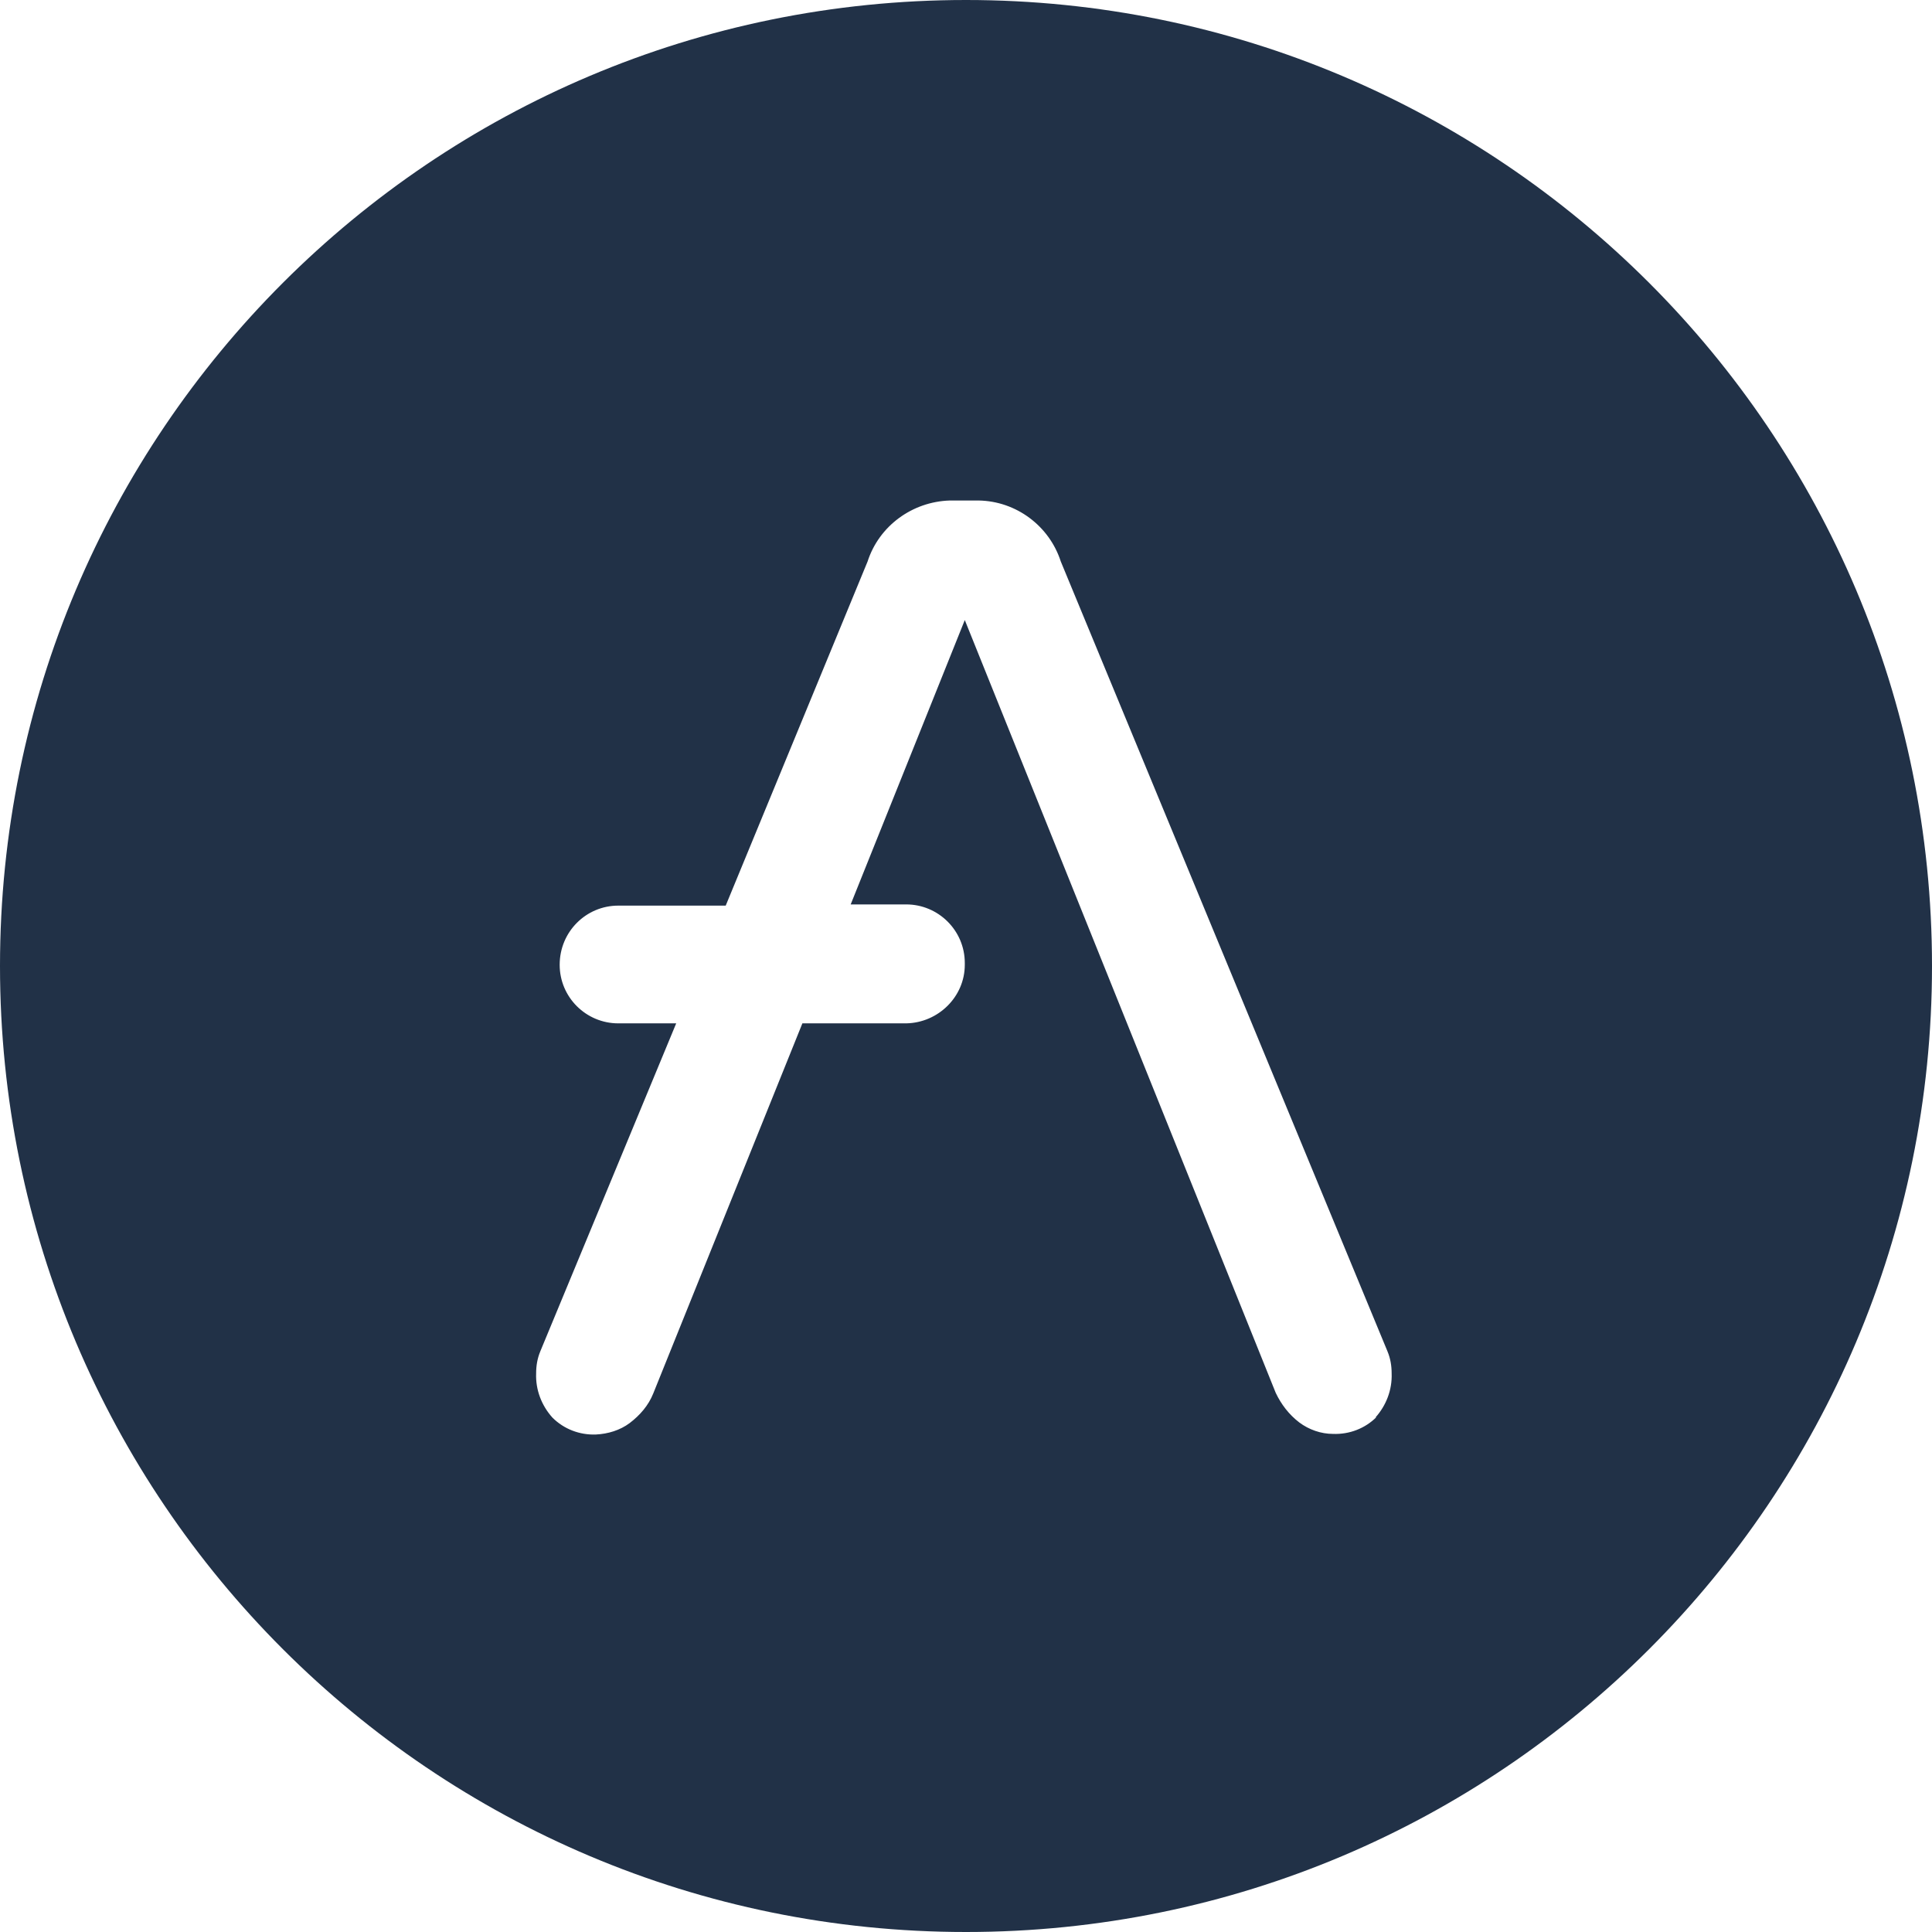
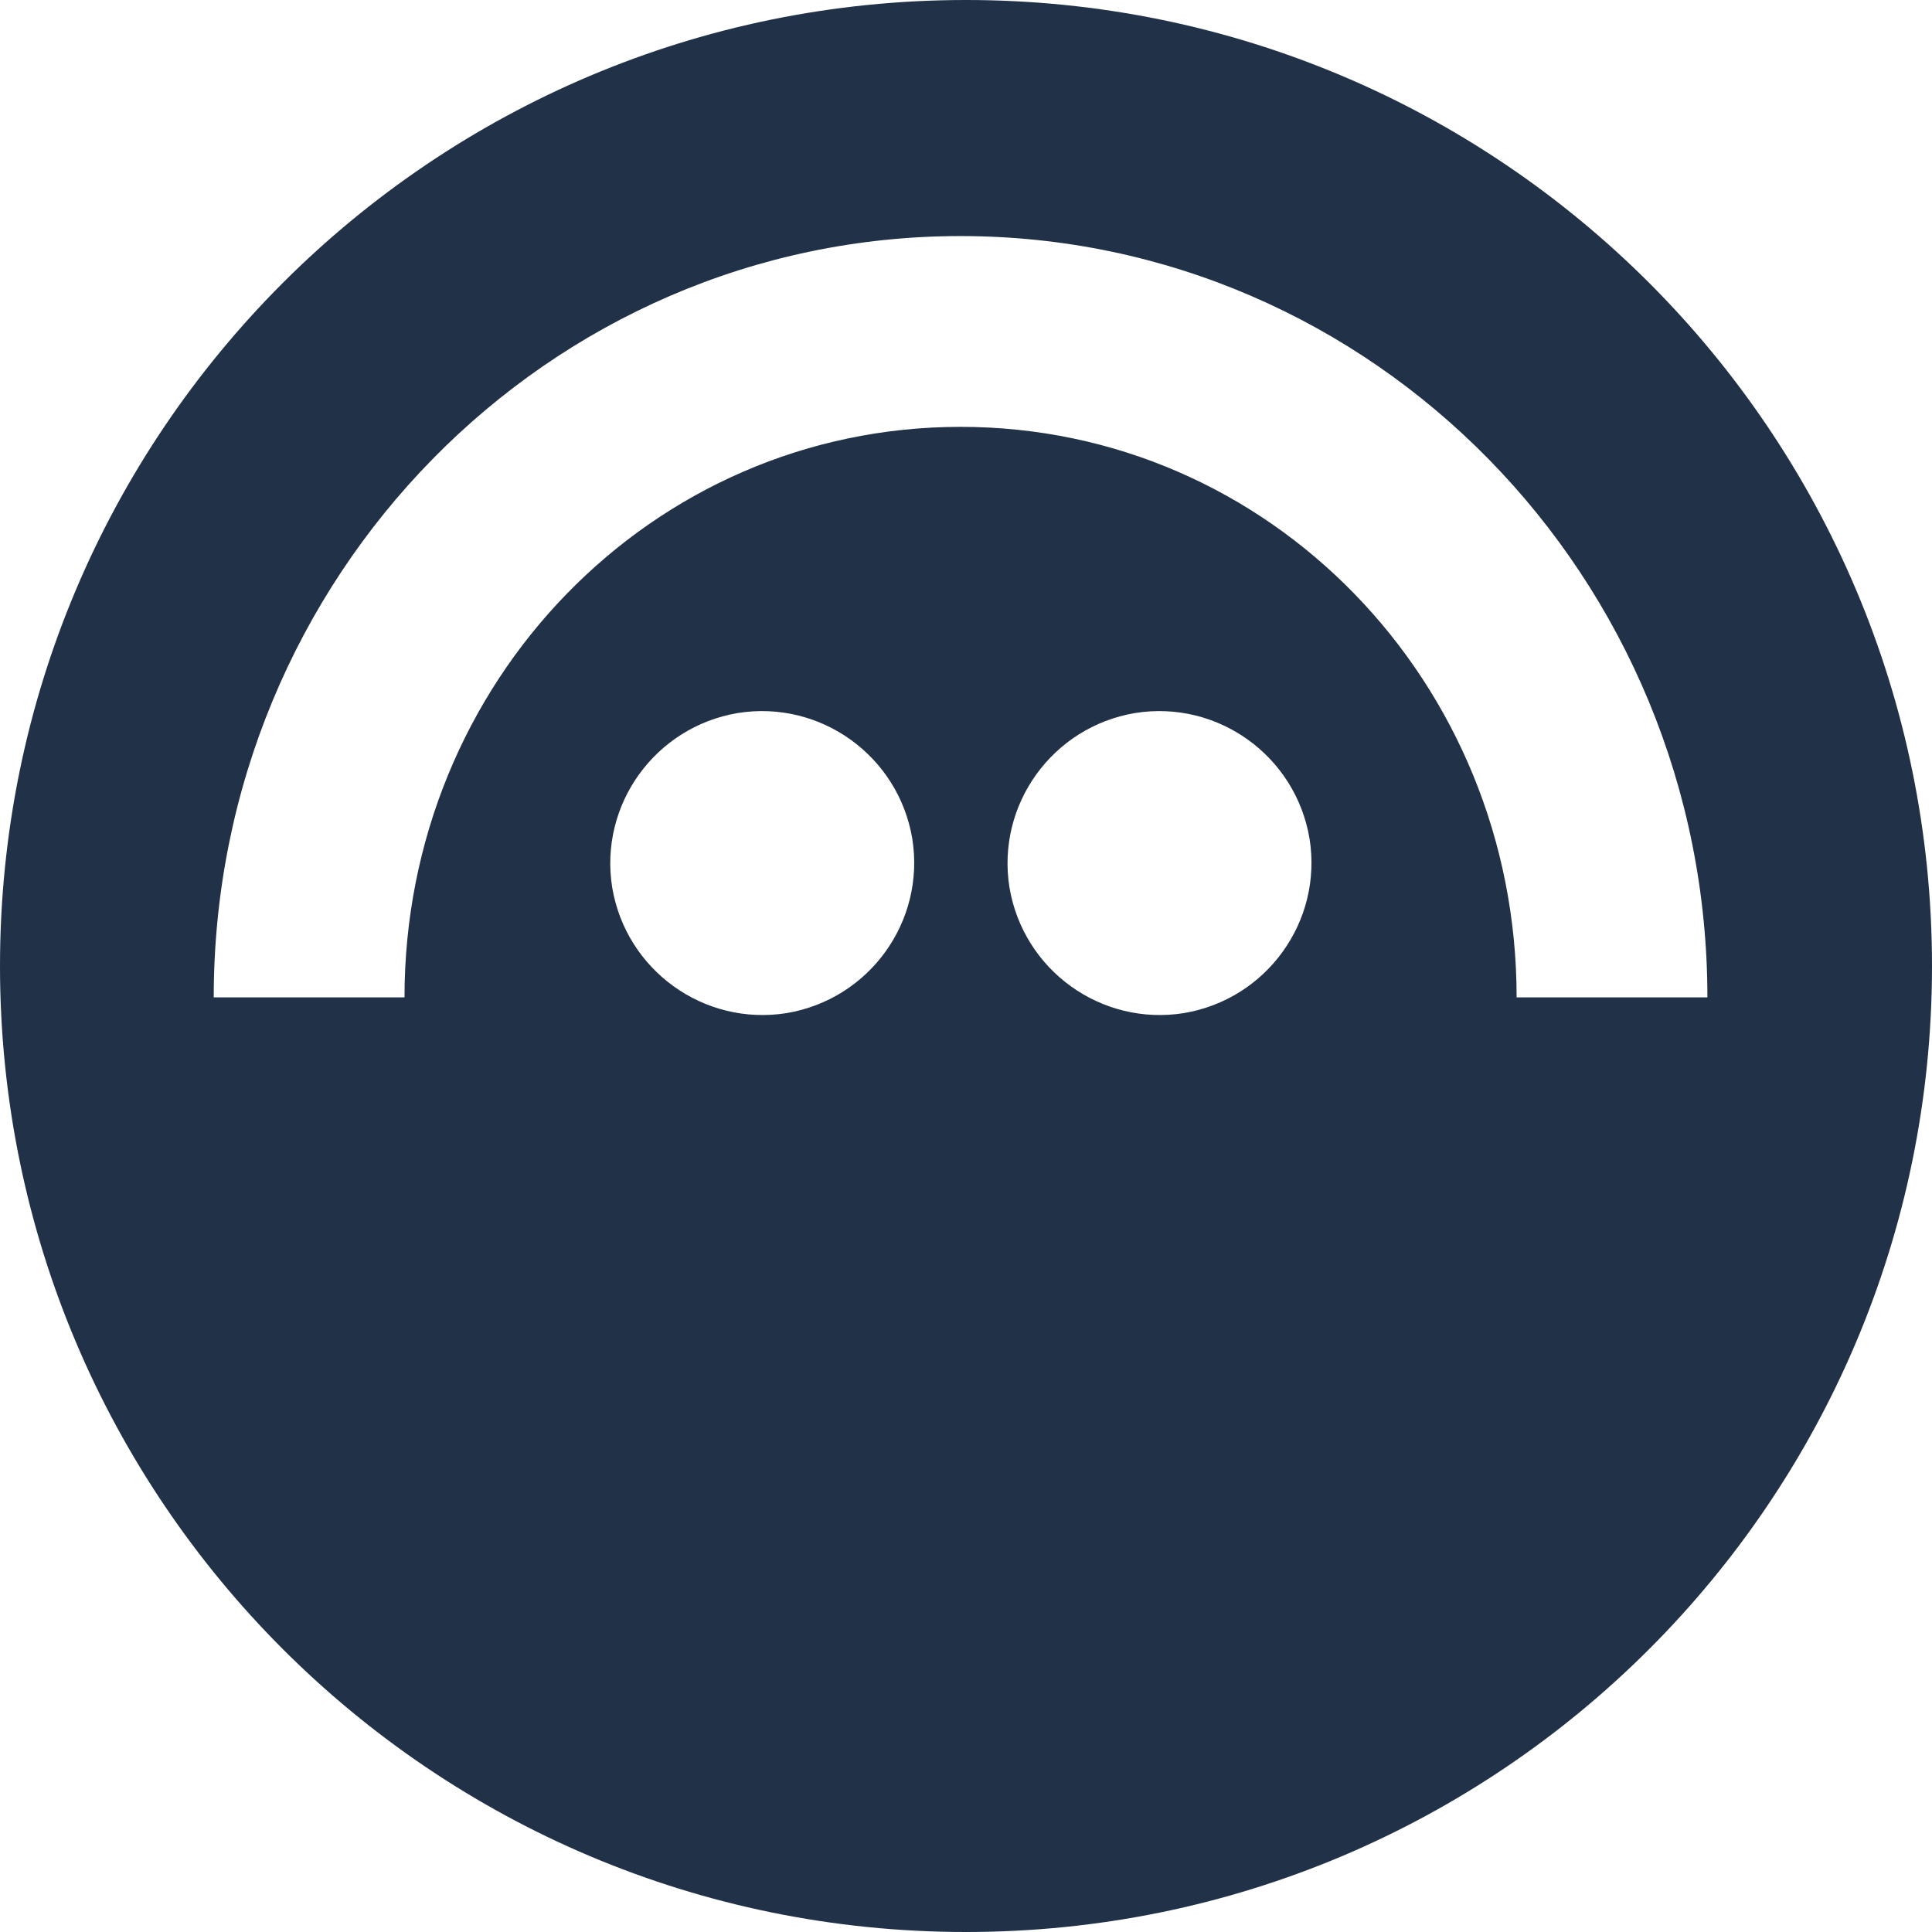
<svg xmlns="http://www.w3.org/2000/svg" width="32" height="32" viewBox="0 0 32 32" fill="none">
-   <path d="M16 0C7.16 0 0 7.16 0 16C0 24.84 7.16 32 16 32C24.84 32 32 24.84 32 16C32 7.16 24.84 0 16 0ZM22.8 23.47C22.61 23.66 22.35 23.76 22.08 23.75C21.88 23.75 21.68 23.68 21.52 23.56C21.35 23.43 21.22 23.26 21.13 23.07L15.98 10.27L14.09 14.98H15.01C15.54 14.98 15.98 15.41 15.98 15.95V15.98C15.98 16.51 15.54 16.94 15.01 16.95H13.29L10.82 23.08C10.74 23.28 10.6 23.44 10.43 23.57C10.27 23.69 10.07 23.75 9.87 23.76C9.6 23.77 9.34 23.67 9.15 23.48C8.97 23.28 8.87 23.02 8.88 22.75C8.88 22.62 8.9 22.5 8.95 22.38L11.2 16.95H10.24C9.71 16.95 9.27 16.52 9.27 15.98C9.27 15.43 9.71 15 10.24 15H12.02L14.37 9.3C14.56 8.71 15.11 8.31 15.73 8.29H16.21C16.83 8.3 17.38 8.71 17.57 9.3L22.98 22.38C23.03 22.5 23.05 22.62 23.05 22.75C23.06 23.02 22.96 23.28 22.78 23.48L22.8 23.47Z" fill="#213147" />
+   <path d="M16 0C7.16 0 0 7.16 0 16C0 24.84 7.16 32 16 32C24.84 32 32 24.84 32 16C32 7.16 24.84 0 16 0ZM13.03 16.78C11.66 17 10.37 16.07 10.14 14.7C9.92 13.33 10.85 12.04 12.22 11.81C13.59 11.59 14.88 12.52 15.11 13.89C15.33 15.26 14.4 16.55 13.03 16.78ZM19.61 16.78C18.24 17 16.95 16.07 16.72 14.7C16.5 13.33 17.43 12.04 18.8 11.81C20.17 11.59 21.46 12.52 21.69 13.89C21.91 15.26 20.98 16.55 19.61 16.78ZM25.12 16.52C25.12 11.3 21.03 7.07 15.91 7.07C10.79 7.07 6.7 11.3 6.7 16.52H3.54C3.54 9.56 9.08 3.91 15.91 3.91C22.74 3.91 28.28 9.56 28.28 16.52H25.12Z" fill="#213147" />
</svg>
